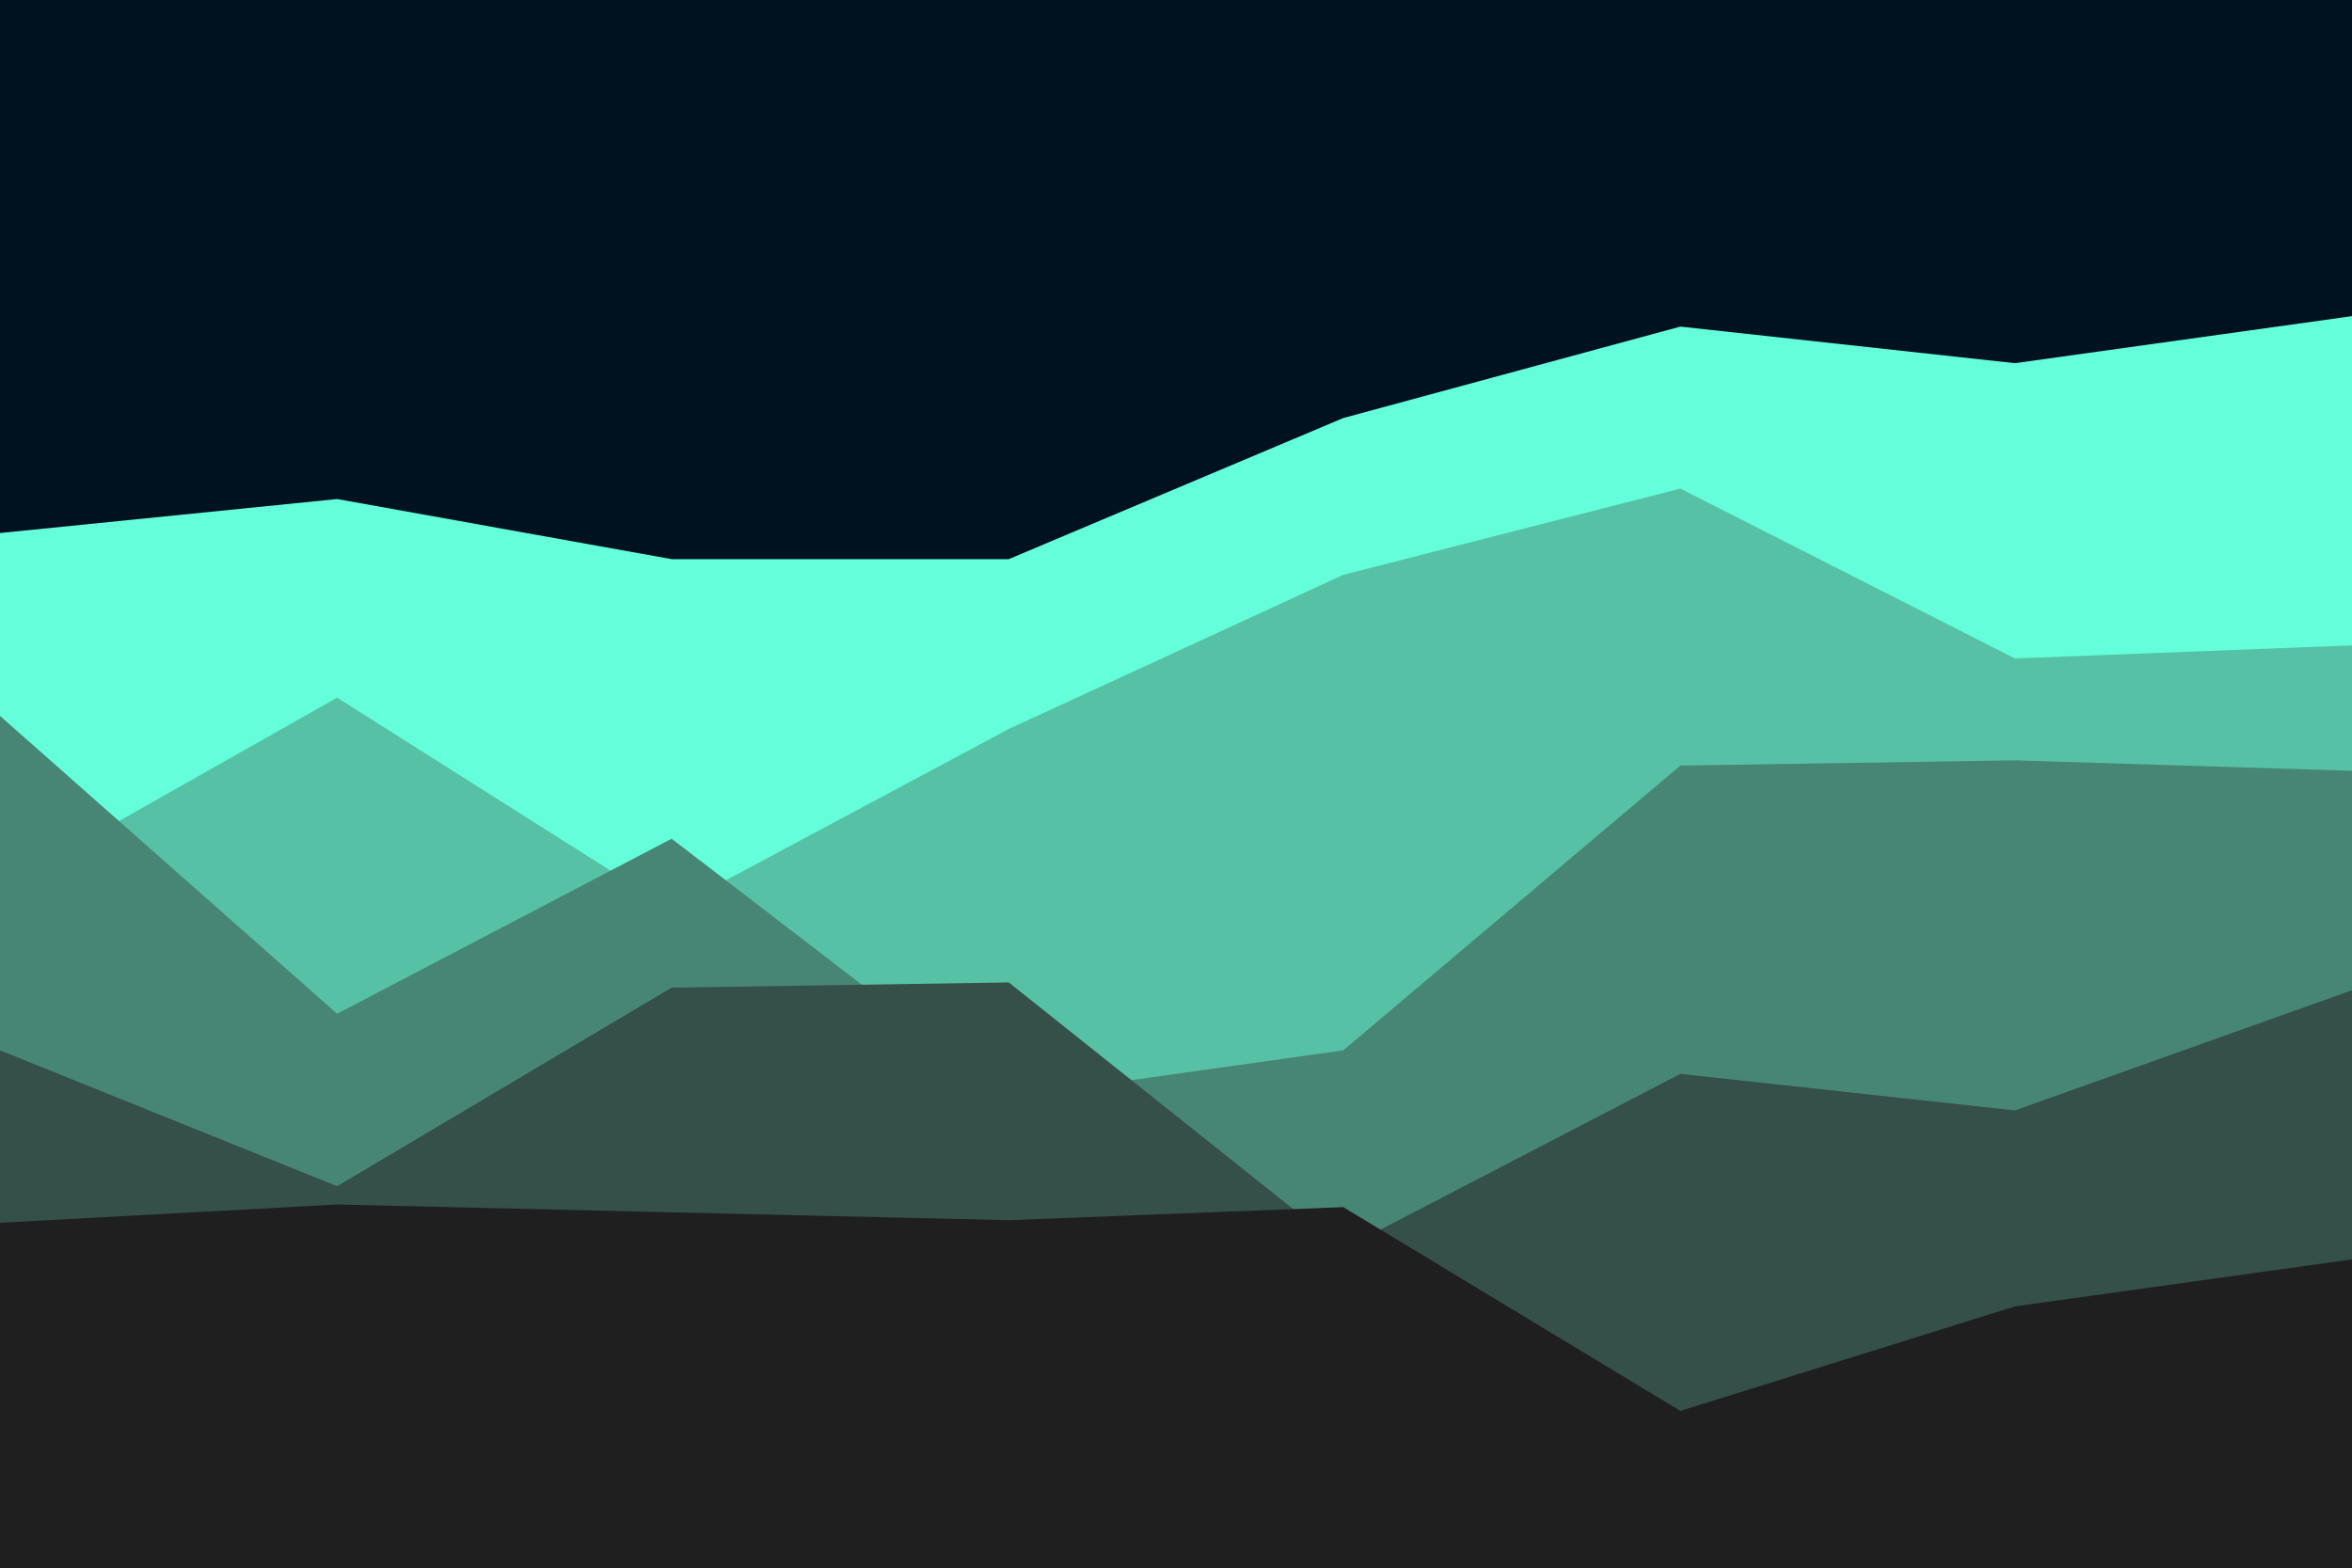
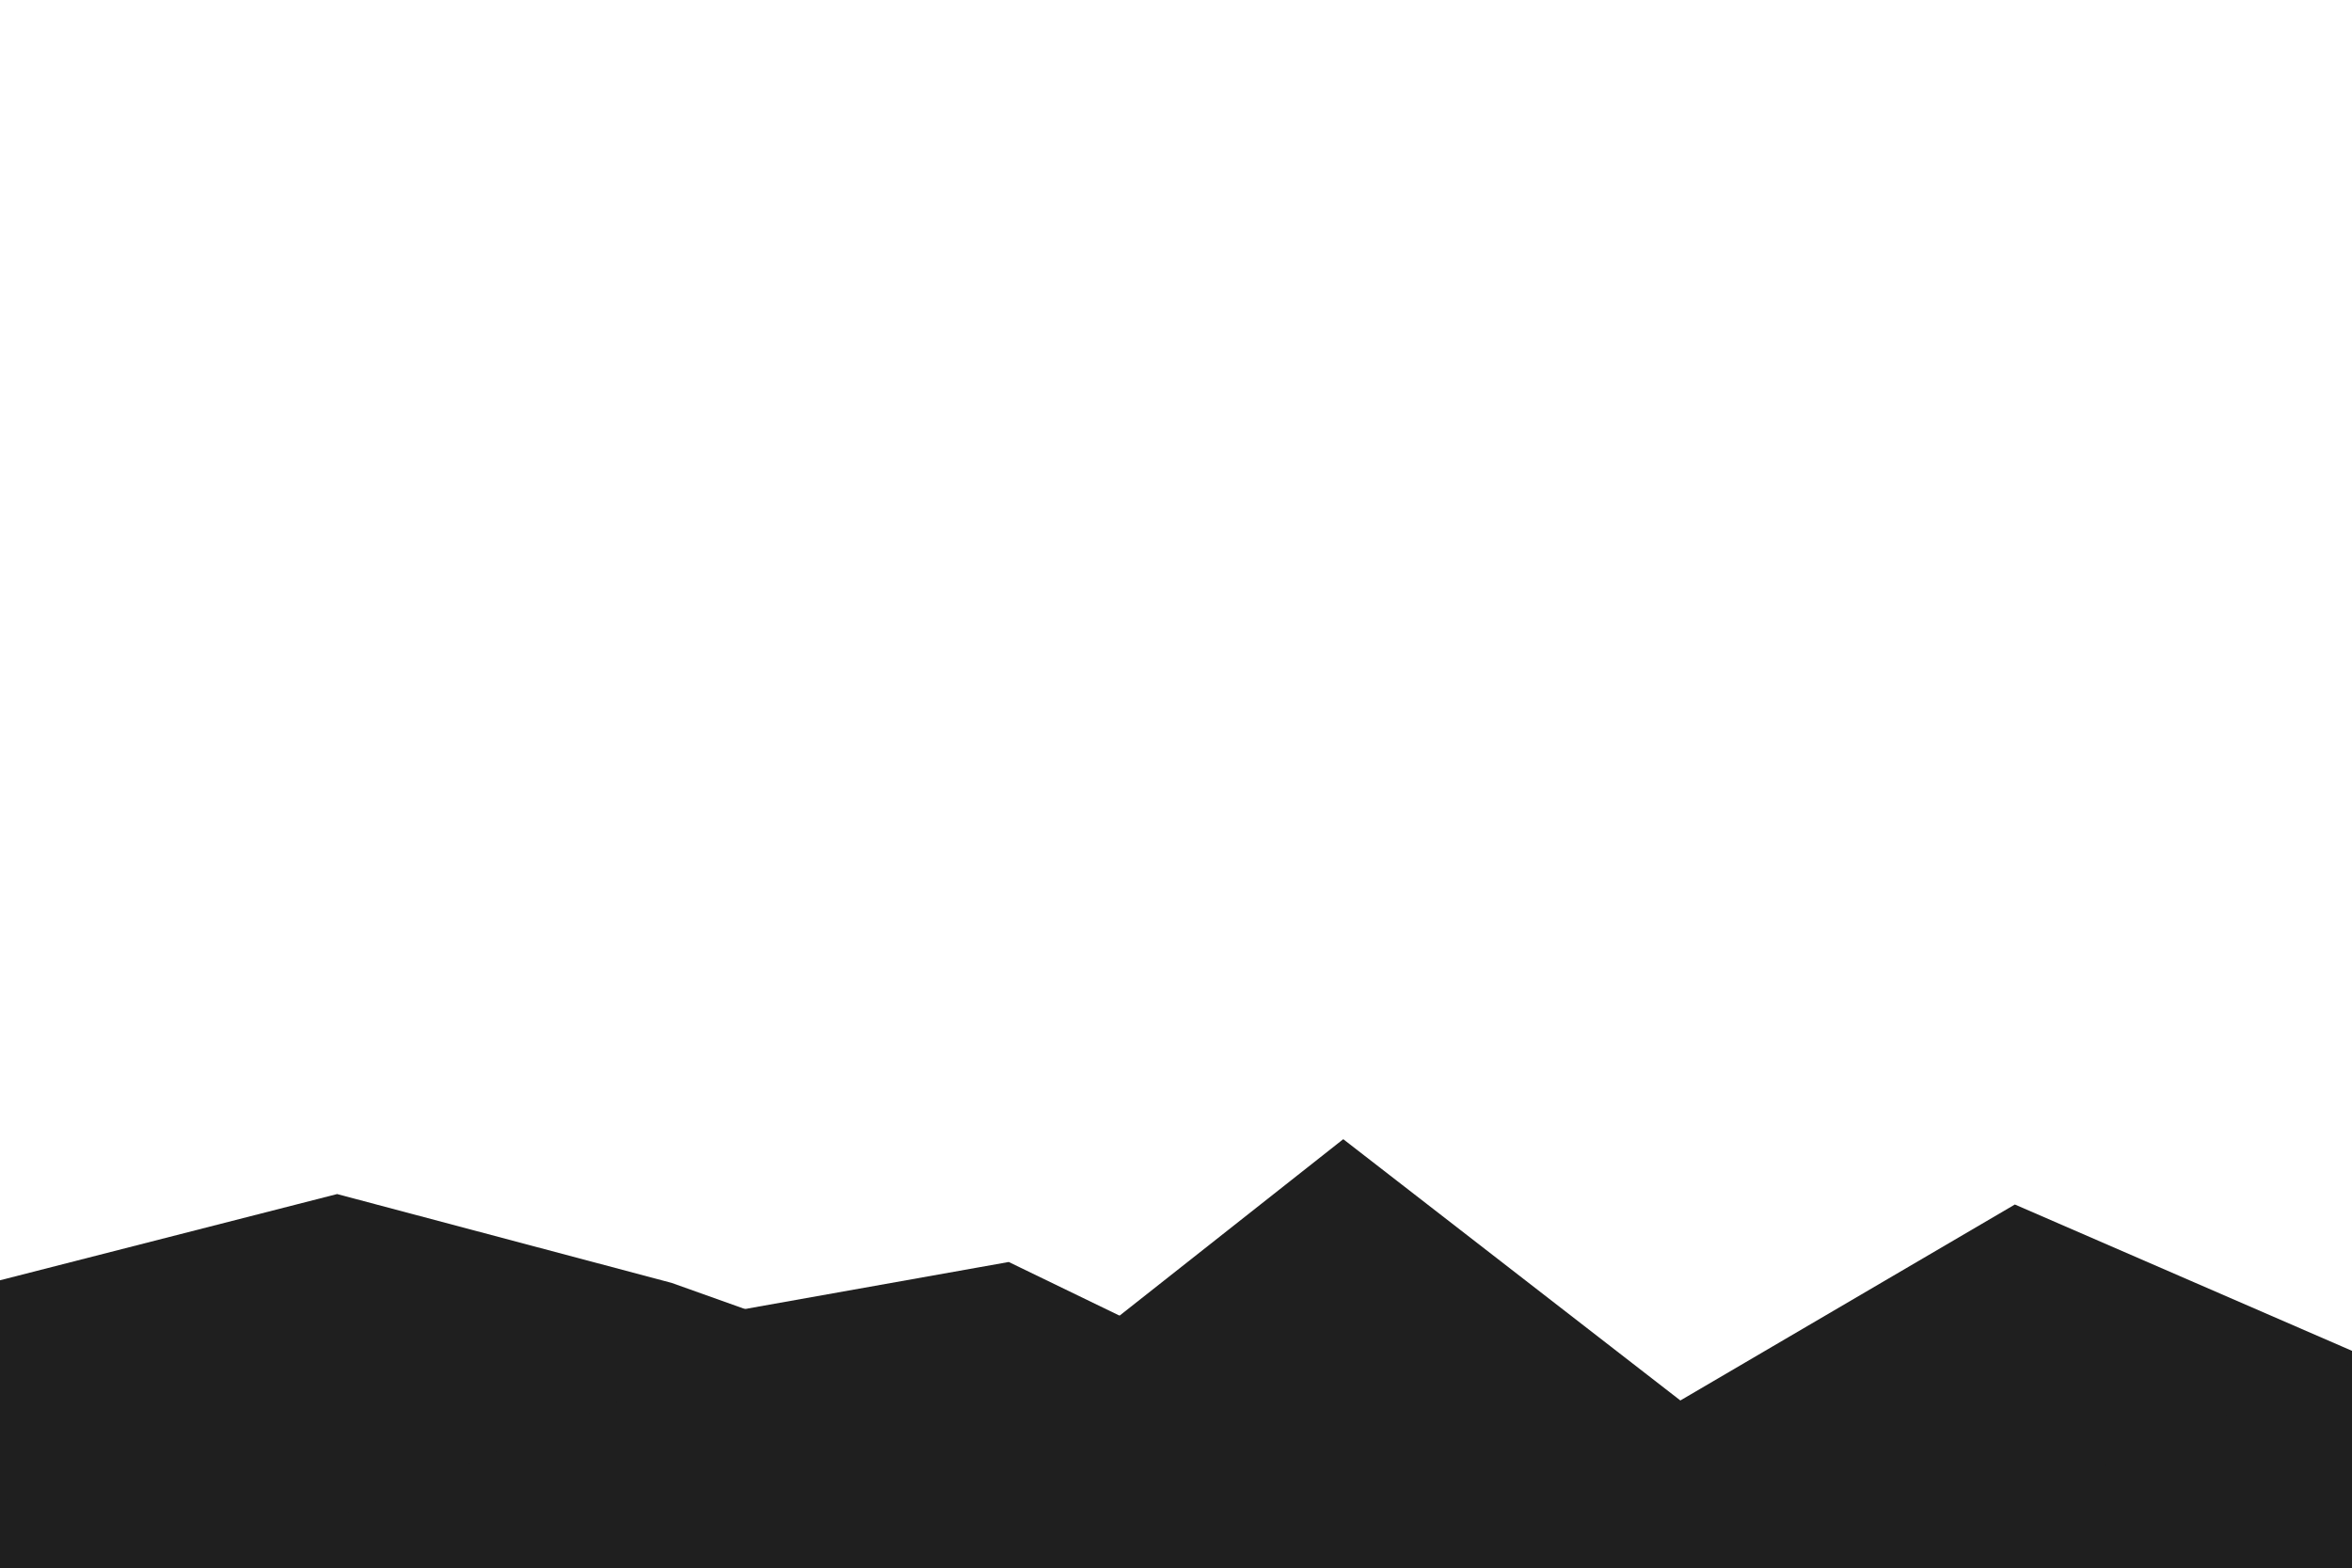
<svg xmlns="http://www.w3.org/2000/svg" id="visual" viewBox="0 0 900 600" width="900" height="600" version="1.1">
-   <rect x="0" y="0" width="900" height="600" fill="#001220" />
-   <path d="M0 204L129 191L257 214L386 214L514 160L643 125L771 139L900 121L900 601L771 601L643 601L514 601L386 601L257 601L129 601L0 601Z" fill="#64ffda" />
-   <path d="M0 340L129 267L257 348L386 279L514 220L643 187L771 252L900 247L900 601L771 601L643 601L514 601L386 601L257 601L129 601L0 601Z" fill="#57c1a6" />
-   <path d="M0 274L129 388L257 321L386 420L514 402L643 293L771 291L900 295L900 601L771 601L643 601L514 601L386 601L257 601L129 601L0 601Z" fill="#478675" />
-   <path d="M0 402L129 454L257 378L386 376L514 478L643 411L771 425L900 379L900 601L771 601L643 601L514 601L386 601L257 601L129 601L0 601Z" fill="#345048" />
-   <path d="M0 468L129 461L257 464L386 467L514 462L643 540L771 500L900 482L900 601L771 601L643 601L514 601L386 601L257 601L129 601L0 601Z" fill="#1f1f1f" />
+   <path d="M0 490L129 457L257 491L386 537L514 436L643 536L771 461L900 517L900 601L771 601L643 601L514 601L386 601L257 601L129 601L0 601Z" fill="#1f1f1f" />
+   <path d="M0 510L129 479L257 506L386 483L514 545L643 539L771 485L900 543L900 601L771 601L643 601L514 601L386 601L257 601L129 601L0 601Z" fill="#1f1f1f" />
+   <path d="M0 574L129 581L257 528L386 564L514 525L643 557L771 575L900 522L900 601L771 601L643 601L514 601L386 601L257 601L129 601L0 601Z" fill="#1f1f1f" />
</svg>
